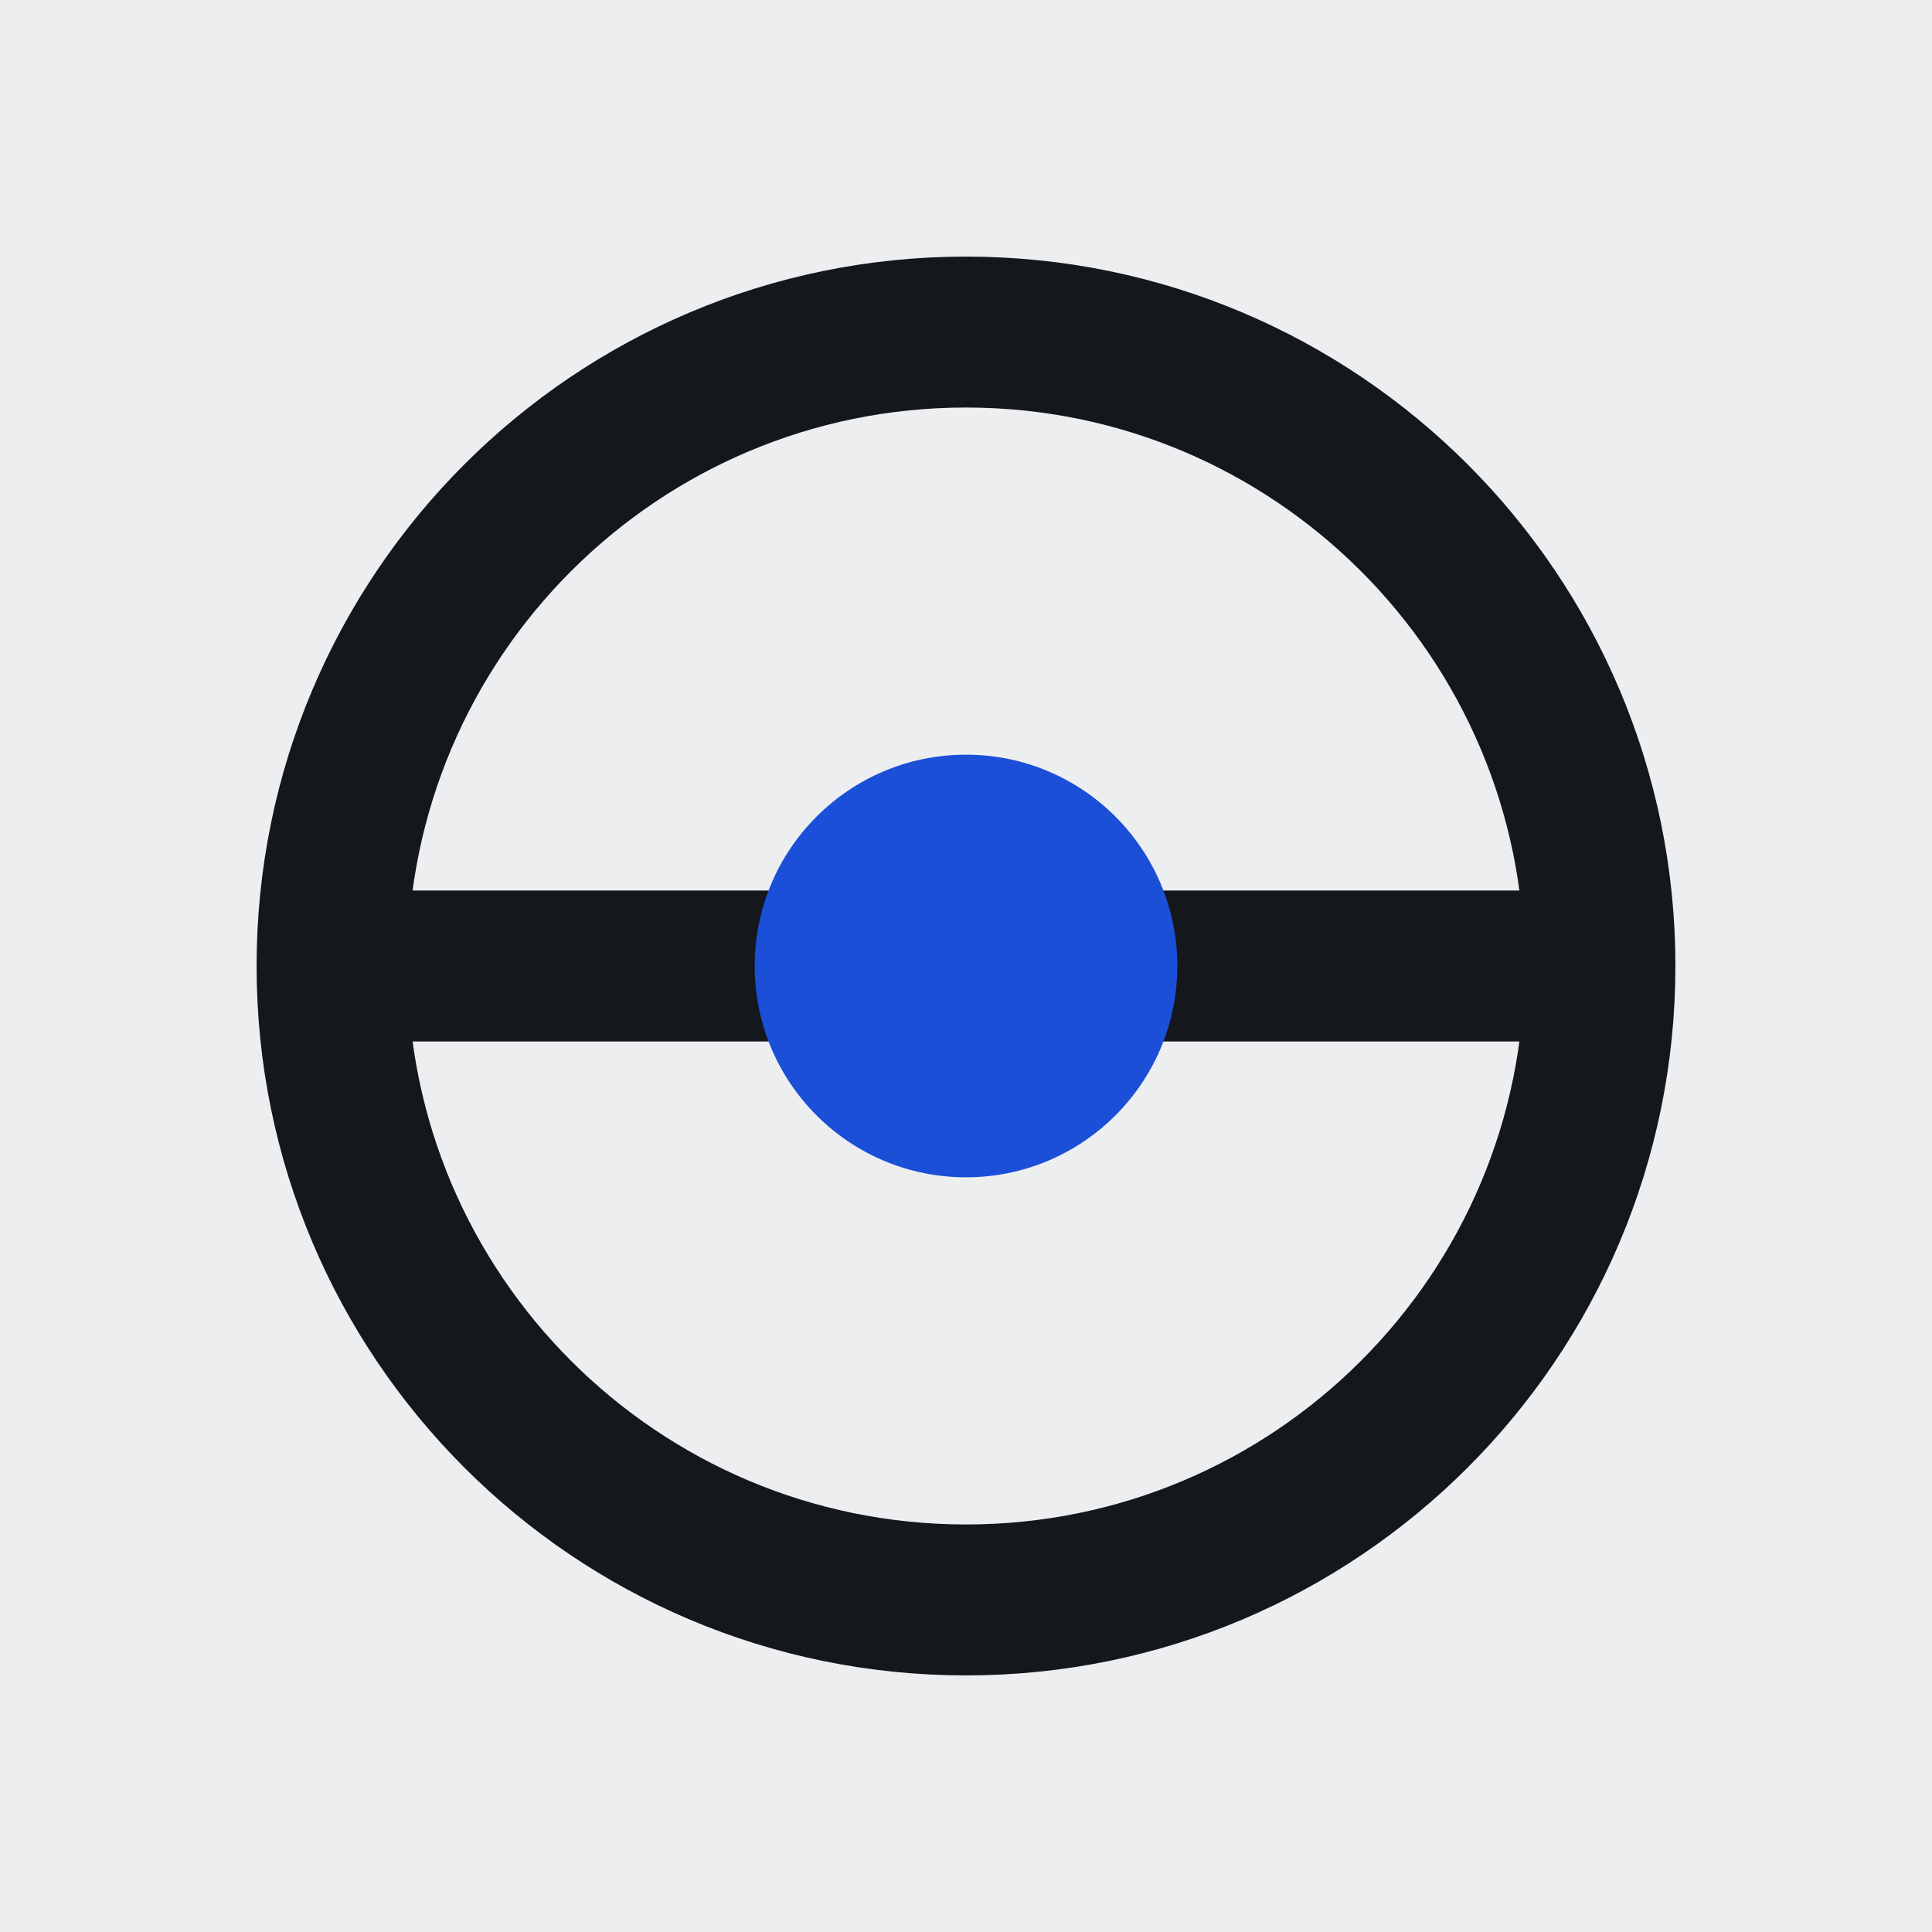
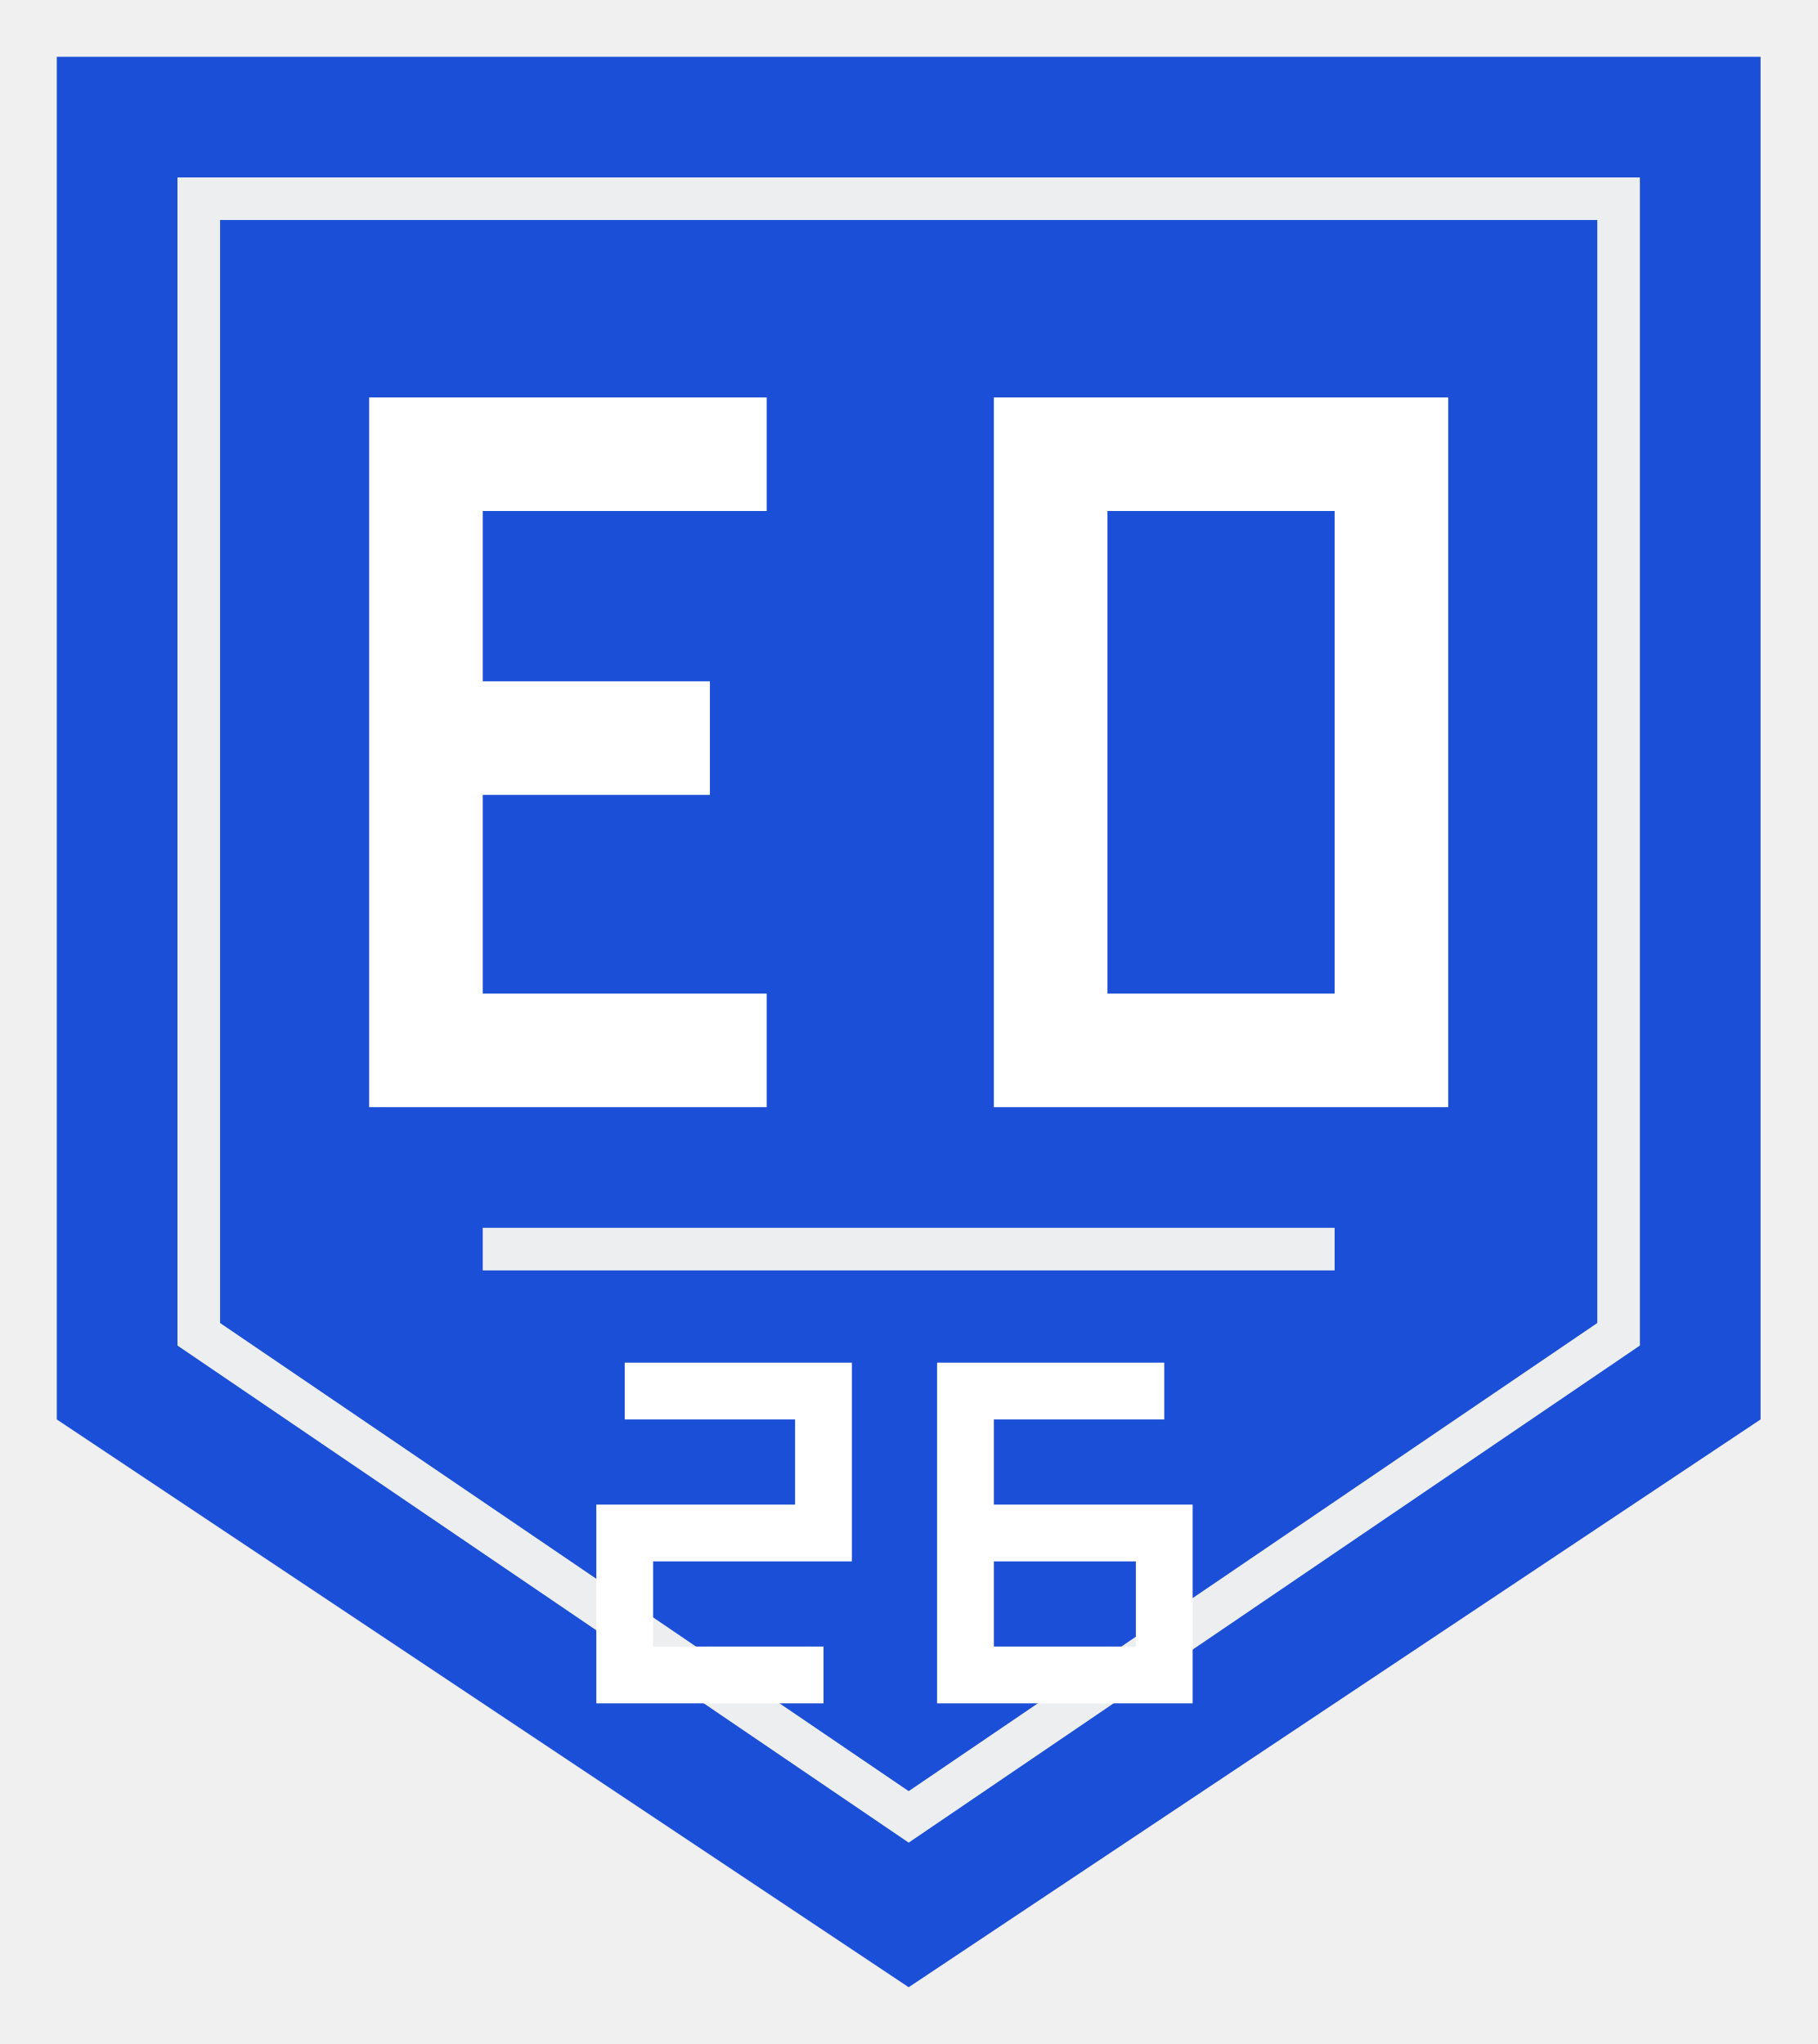
- <svg xmlns="http://www.w3.org/2000/svg" viewBox="0 0 32 32">
-   <rect width="32" height="32" fill="#edeef0" />
-   <circle cx="16" cy="16" r="10.5" fill="none" stroke="#14171c" stroke-width="2.5" />
-   <path d="M5.5 16h21" stroke="#14171c" stroke-width="2.5" />
-   <circle cx="16" cy="16" r="3.5" fill="#1b4fd8" />
+ <svg xmlns="http://www.w3.org/2000/svg" viewBox="0 0 64 72">
+   <path d="M2 2h60v48L32 70 2 50Z" fill="#1b4fd8" />
+   <path d="M7 7h50v40L32 64 7 47Z" fill="none" stroke="#edeef0" stroke-width="1.5" />
+   <path d="M27 16H15v21h12M15 26h10M37 16h12v21H37Z" fill="none" stroke="#fff" stroke-width="4" />
+   <path d="M17 44h30" stroke="#edeef0" stroke-width="1.5" />
+   <path d="M22 49h7v5h-7v5h7M41 49h-7v10h7v-5h-7" fill="none" stroke="#fff" stroke-width="2" />
</svg>
